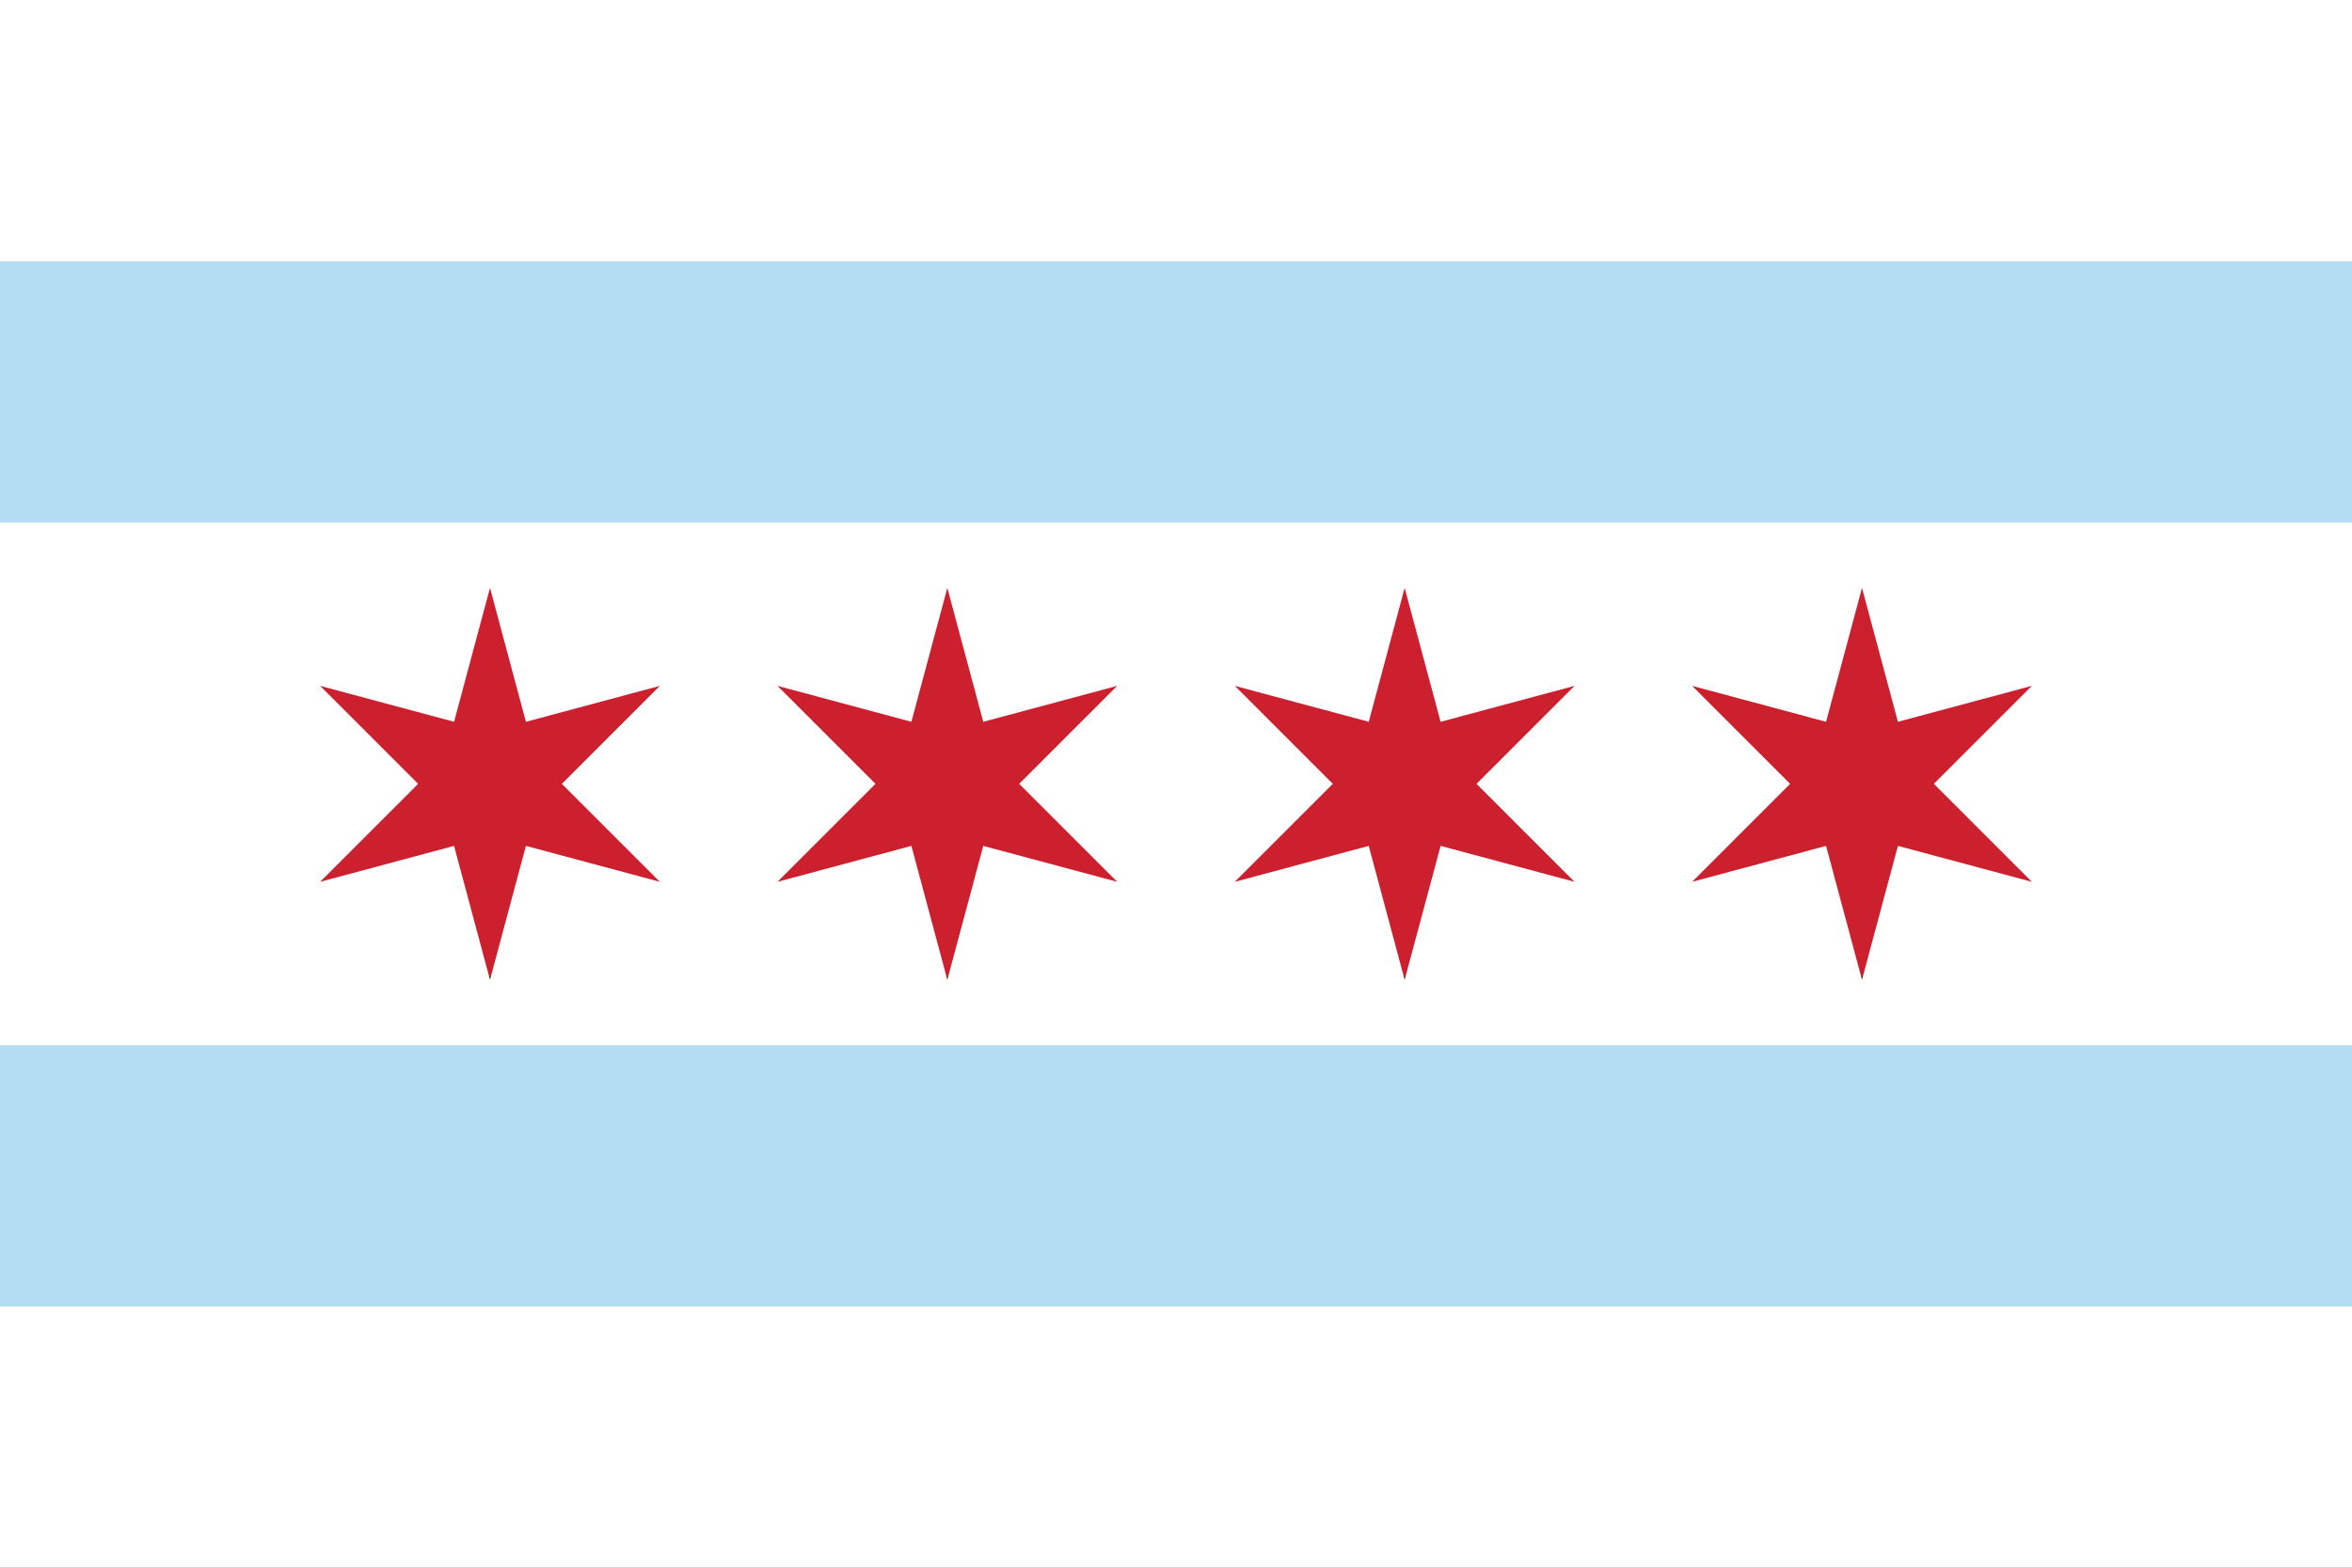
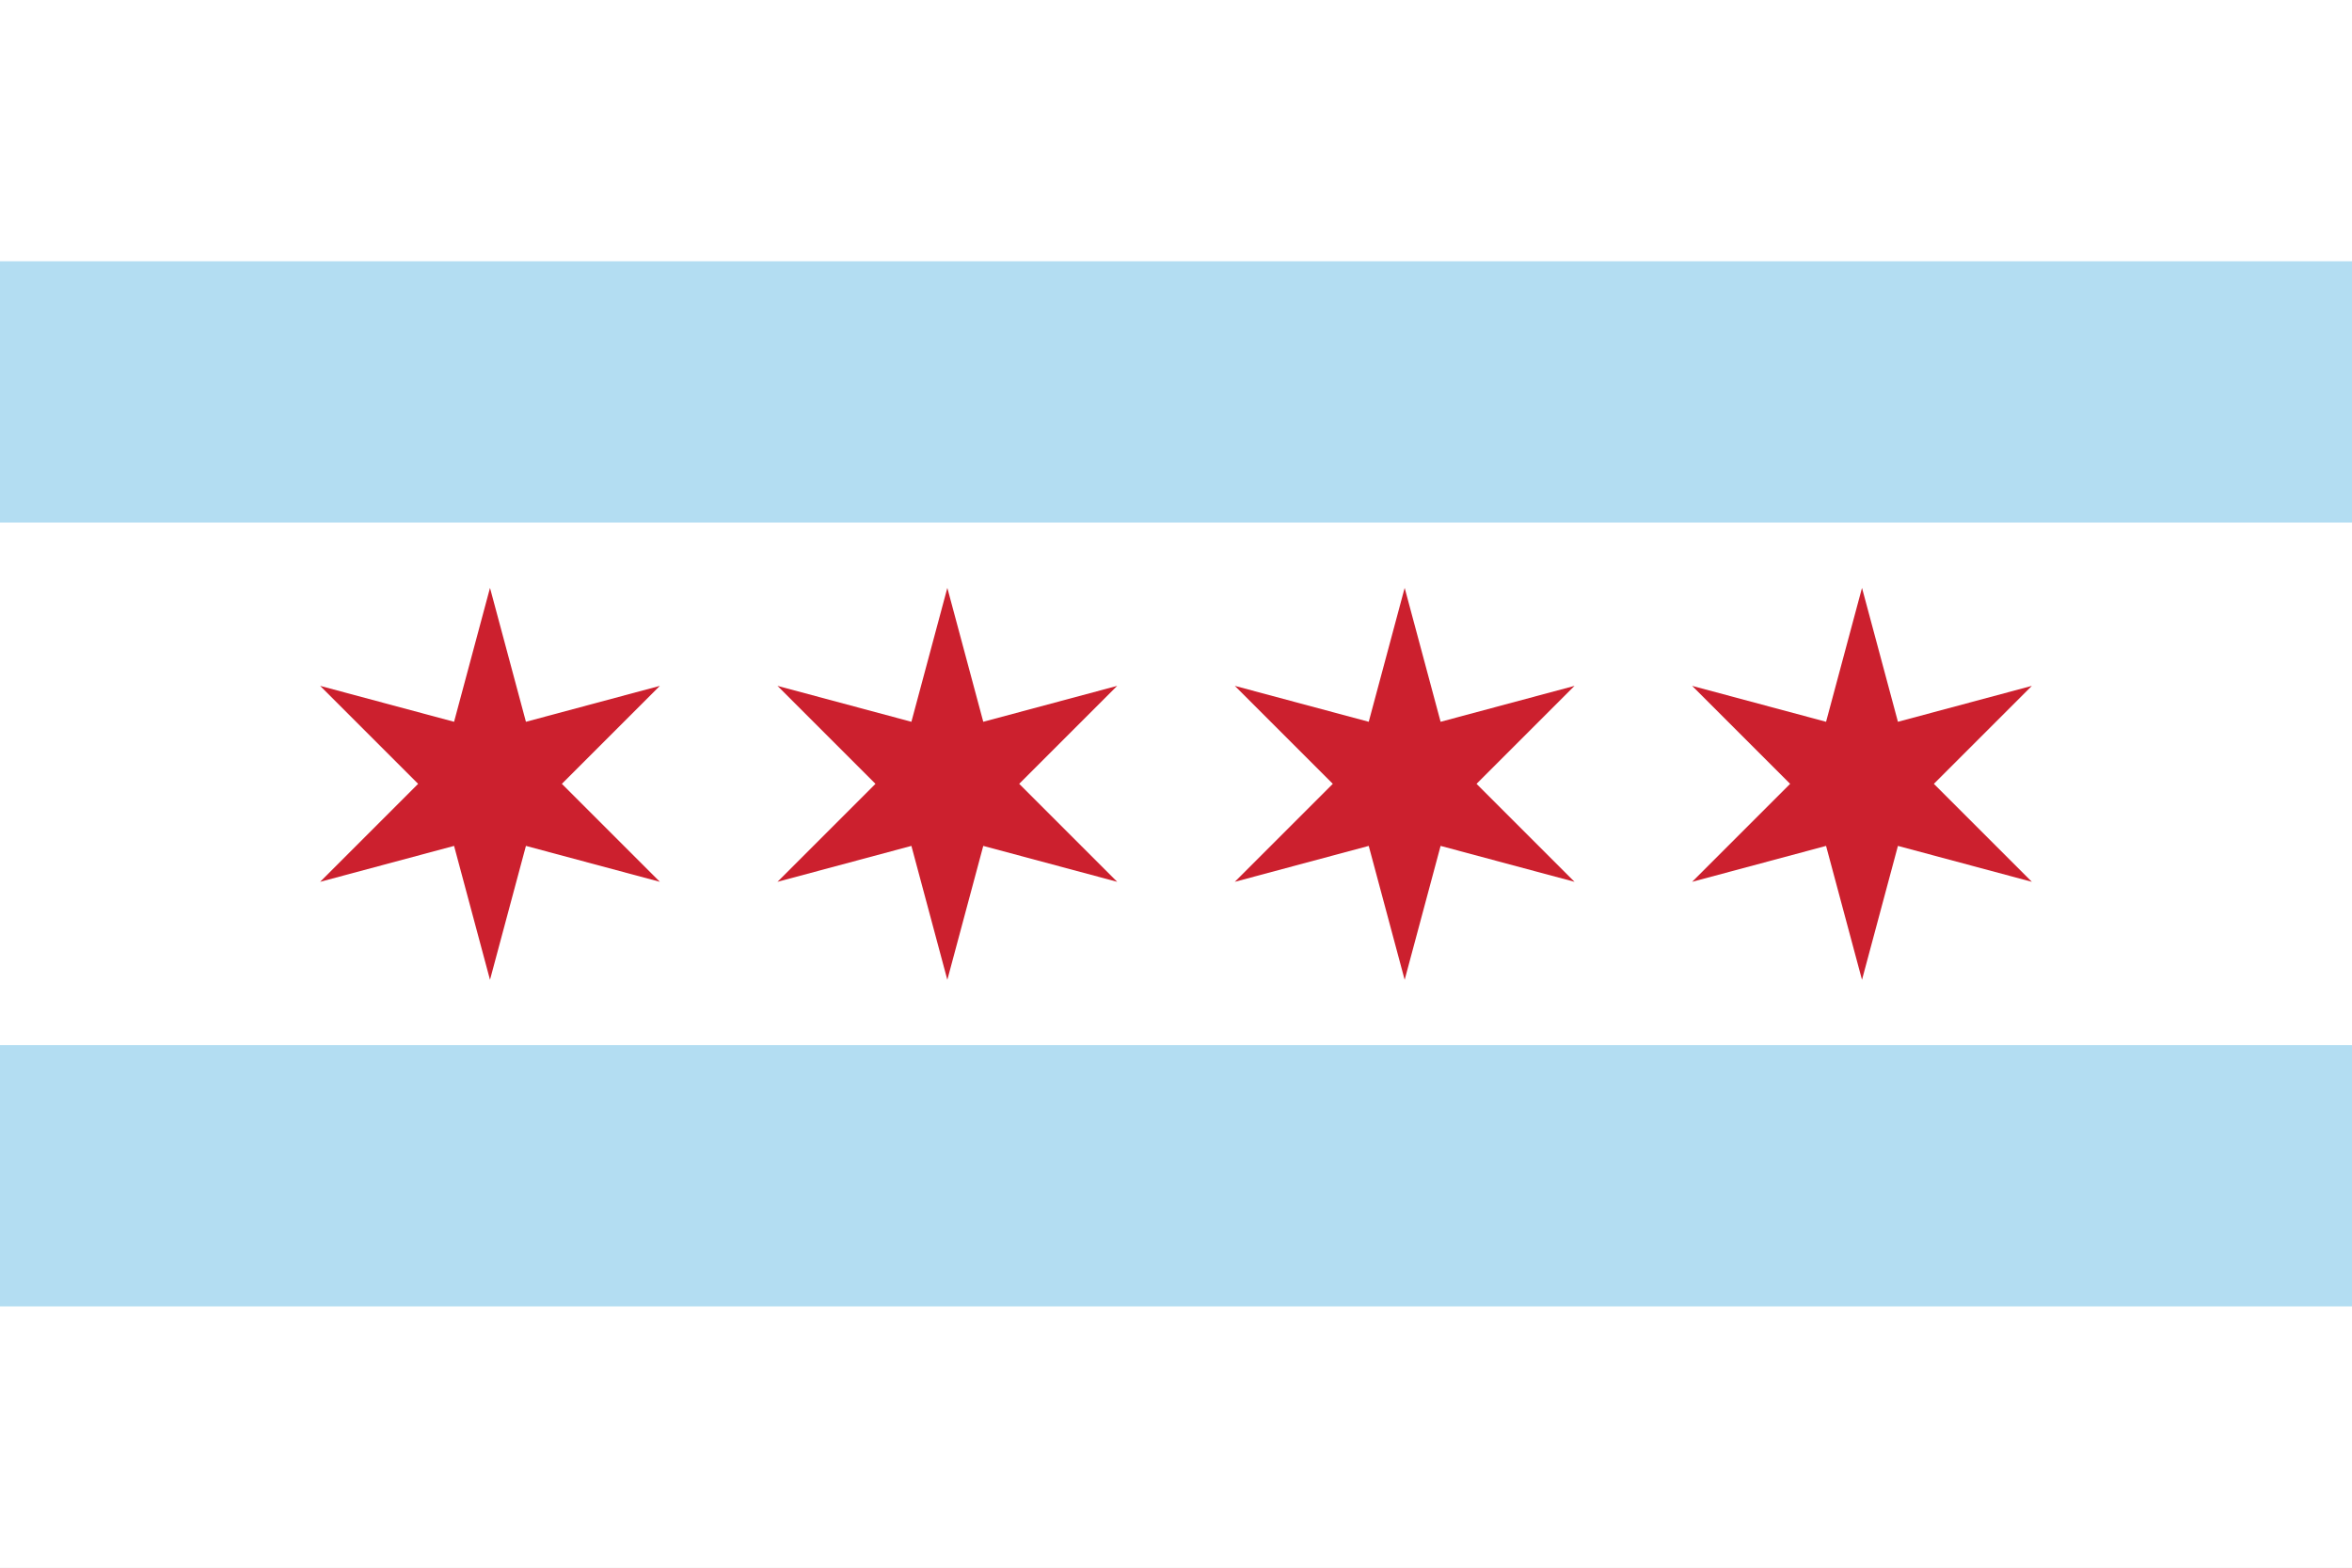
<svg xmlns="http://www.w3.org/2000/svg" xmlns:xlink="http://www.w3.org/1999/xlink" version="1.1" id="Layer_2" x="0px" y="0px" viewBox="0 0 720 480" style="enable-background:new 0 0 720 480;" xml:space="preserve">
  <style type="text/css">
	.st0-chicagoflag{fill:none;}
	.st1-chicagoflag{fill:#661118;}
	.st2-chicagoflag{fill:#CC202E;}
- 	.st3-chicagoflag{fill:url(#Star_Pattern_1_1_);}
- 	.st4-chicagoflag{fill:url(#Star_Pattern_2_1_);}
- 	.st5-chicagoflag{fill:url(#Star_Pattern_3_1_);}
- 	.st6-chicagoflag{fill:url(#Star_Pattern_4_1_);}
+ 	.st3-chicagoflag{fill:url(#Star_Pattern_1_2_);}
+ 	.st4-chicagoflag{fill:url(#Star_Pattern_2_2_);}
+ 	.st5-chicagoflag{fill:url(#Star_Pattern_3_2_);}
+ 	.st6-chicagoflag{fill:url(#Star_Pattern_4_2_);}
	.st7-chicagoflag{fill:#FFFFFF;}
	.st8-chicagoflag{fill:#B3DDF2;}
</style>
-   <pattern y="480" width="6.5" height="39" patternUnits="userSpaceOnUse" id="New_Pattern_Swatch_3" viewBox="0 -39 6.5 39" style="overflow:visible;">
+   <pattern y="480" width="6.5" height="39" patternUnits="userSpaceOnUse" id="Star_Pattern_1_1_" viewBox="0 -39 6.5 39" style="overflow:visible;">
    <g>
      <rect y="-39" class="st0-chicagoflag" width="6.5" height="39" />
-       <rect y="-39" class="st1-chicagoflag" width="3.3" height="39" />
-       <rect x="3.3" y="-39" class="st0-chicagoflag" width="3.3" height="39" />
+       <g>
+         <rect y="-39" class="st0-chicagoflag" width="6.5" height="39" />
+         <rect y="-39" class="st1-chicagoflag" width="3.3" height="39" />
+         <rect x="3.3" y="-39" class="st0-chicagoflag" width="3.3" height="39" />
+       </g>
    </g>
  </pattern>
-   <rect id="Back_Red" class="st2-chicagoflag" width="720" height="480" />
-   <pattern id="Star_Pattern_1_1_" xlink:href="#New_Pattern_Swatch_3" patternTransform="matrix(0.3536 -0.3536 0.3536 0.3536 -2053.668 -8099.705)">
+   <pattern y="480" width="6.5" height="39" patternUnits="userSpaceOnUse" id="Star_Pattern_2_1_" viewBox="0 -39 6.5 39" style="overflow:visible;">
+     <g>
+       <rect y="-39" class="st0-chicagoflag" width="6.5" height="39" />
+       <g>
+         <rect y="-39" class="st0-chicagoflag" width="6.5" height="39" />
+         <rect y="-39" class="st1-chicagoflag" width="3.3" height="39" />
+         <rect x="3.3" y="-39" class="st0-chicagoflag" width="3.3" height="39" />
+       </g>
+     </g>
+   </pattern>
+   <pattern y="480" width="6.5" height="39" patternUnits="userSpaceOnUse" id="Star_Pattern_3_1_" viewBox="0 -39 6.5 39" style="overflow:visible;">
+     <g>
+       <rect y="-39" class="st0-chicagoflag" width="6.5" height="39" />
+       <g>
+         <rect y="-39" class="st0-chicagoflag" width="6.5" height="39" />
+         <rect y="-39" class="st1-chicagoflag" width="3.3" height="39" />
+         <rect x="3.3" y="-39" class="st0-chicagoflag" width="3.3" height="39" />
+       </g>
+     </g>
+   </pattern>
+   <pattern y="480" width="6.5" height="39" patternUnits="userSpaceOnUse" id="Star_Pattern_4_1_" viewBox="0 -39 6.5 39" style="overflow:visible;">
+     <g>
+       <rect y="-39" class="st0-chicagoflag" width="6.5" height="39" />
+       <g>
+         <rect y="-39" class="st0-chicagoflag" width="6.5" height="39" />
+         <rect y="-39" class="st1-chicagoflag" width="3.3" height="39" />
+         <rect x="3.3" y="-39" class="st0-chicagoflag" width="3.3" height="39" />
+       </g>
+     </g>
+   </pattern>
+   <rect id="Back_Red" x="86" y="160" class="st2-chicagoflag" width="551" height="160" />
+   <pattern id="Star_Pattern_1_2_" xlink:href="#Star_Pattern_1_1_" patternTransform="matrix(0.3536 -0.3536 -0.3536 -0.3536 -10124.052 -6643.986)">
</pattern>
  <rect id="Star_Pattern_1" x="83" y="299" class="st3-chicagoflag star-pattern" width="134" height="118" />
-   <pattern id="Star_Pattern_2_1_" xlink:href="#New_Pattern_Swatch_3" patternTransform="matrix(0.3536 -0.3536 0.3536 0.3536 -2051.682 -8099.699)">
+   <pattern id="Star_Pattern_2_2_" xlink:href="#Star_Pattern_2_1_" patternTransform="matrix(0.3536 -0.3536 -0.3536 -0.3536 -10122.066 -6643.992)">
</pattern>
  <rect id="Star_Pattern_2" x="223" y="299" class="st4-chicagoflag star-pattern" width="134" height="118" />
-   <pattern id="Star_Pattern_3_1_" xlink:href="#New_Pattern_Swatch_3" patternTransform="matrix(0.3536 -0.3536 0.3536 0.3536 -2049.697 -8099.693)">
+   <pattern id="Star_Pattern_3_2_" xlink:href="#Star_Pattern_3_1_" patternTransform="matrix(0.3536 -0.3536 -0.3536 -0.3536 -10120.08 -6643.998)">
</pattern>
  <rect id="Star_Pattern_3" x="363" y="299" class="st5-chicagoflag star-pattern" width="134" height="118" />
-   <pattern id="Star_Pattern_4_1_" xlink:href="#New_Pattern_Swatch_3" patternTransform="matrix(0.3536 -0.3536 0.3536 0.3536 -2047.711 -8099.687)">
+   <pattern id="Star_Pattern_4_2_" xlink:href="#Star_Pattern_4_1_" patternTransform="matrix(0.3536 -0.3536 -0.3536 -0.3536 -10118.095 -6644.004)">
</pattern>
  <rect id="Star_Pattern_4" x="503" y="299" class="st6-chicagoflag star-pattern" width="134" height="118" />
  <path id="White_Mask" class="st7-chicagoflag" d="M0,0v480h720V0H0z M202,270l-41-11l-11,41l-11-41l-41,11l30-30l-30-30l41,11l11-41l11,41l41-11  l-30,30L202,270z M342,270l-41-11l-11,41l-11-41l-41,11l30-30l-30-30l41,11l11-41l11,41l41-11l-30,30L342,270z M482,270l-41-11  l-11,41l-11-41l-41,11l30-30l-30-30l41,11l11-41l11,41l41-11l-30,30L482,270z M622,270l-41-11l-11,41l-11-41l-41,11l30-30l-30-30  l41,11l11-41l11,41l41-11l-30,30L622,270z" />
  <path id="Blue_Stripes" class="st8-chicagoflag" d="M0,80h720v80H0v160h720v80H0V80z" />
</svg>
